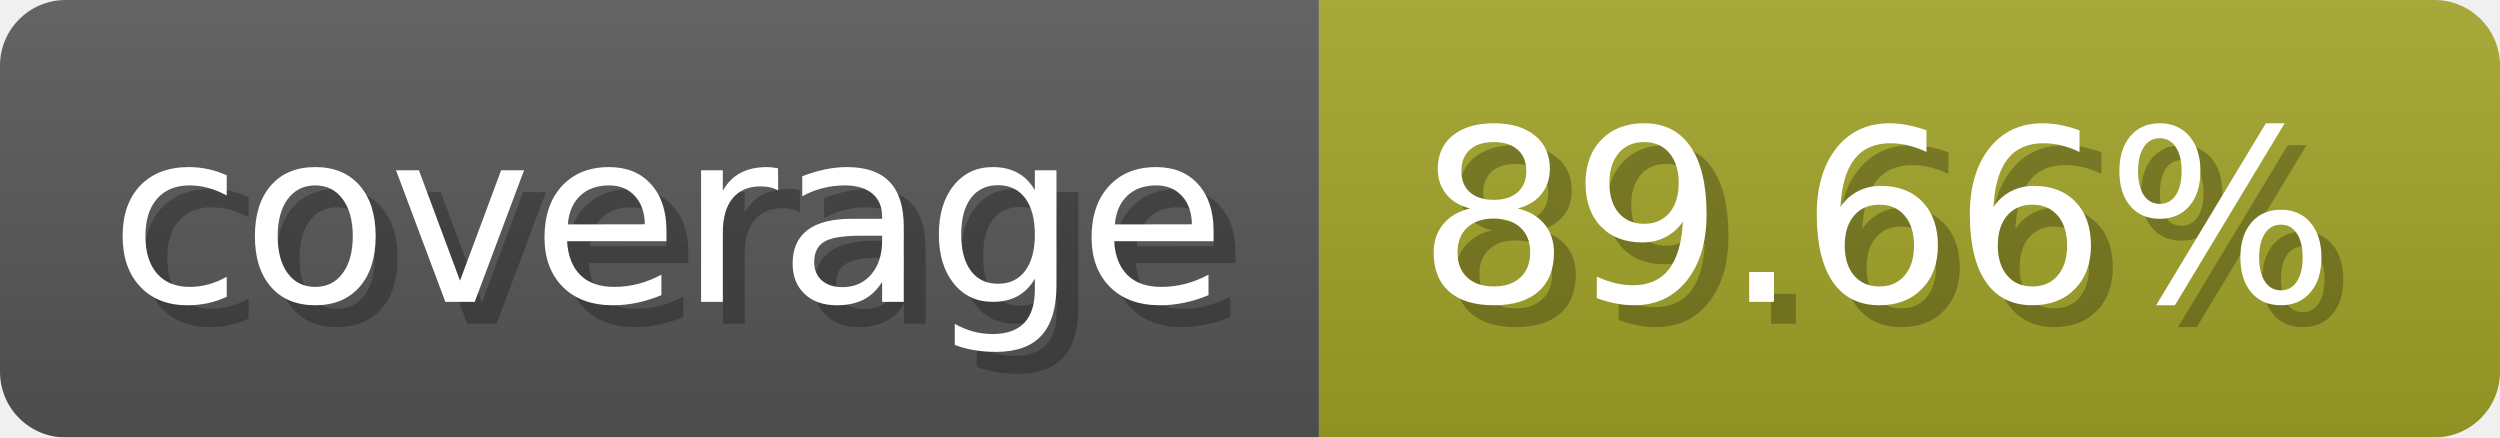
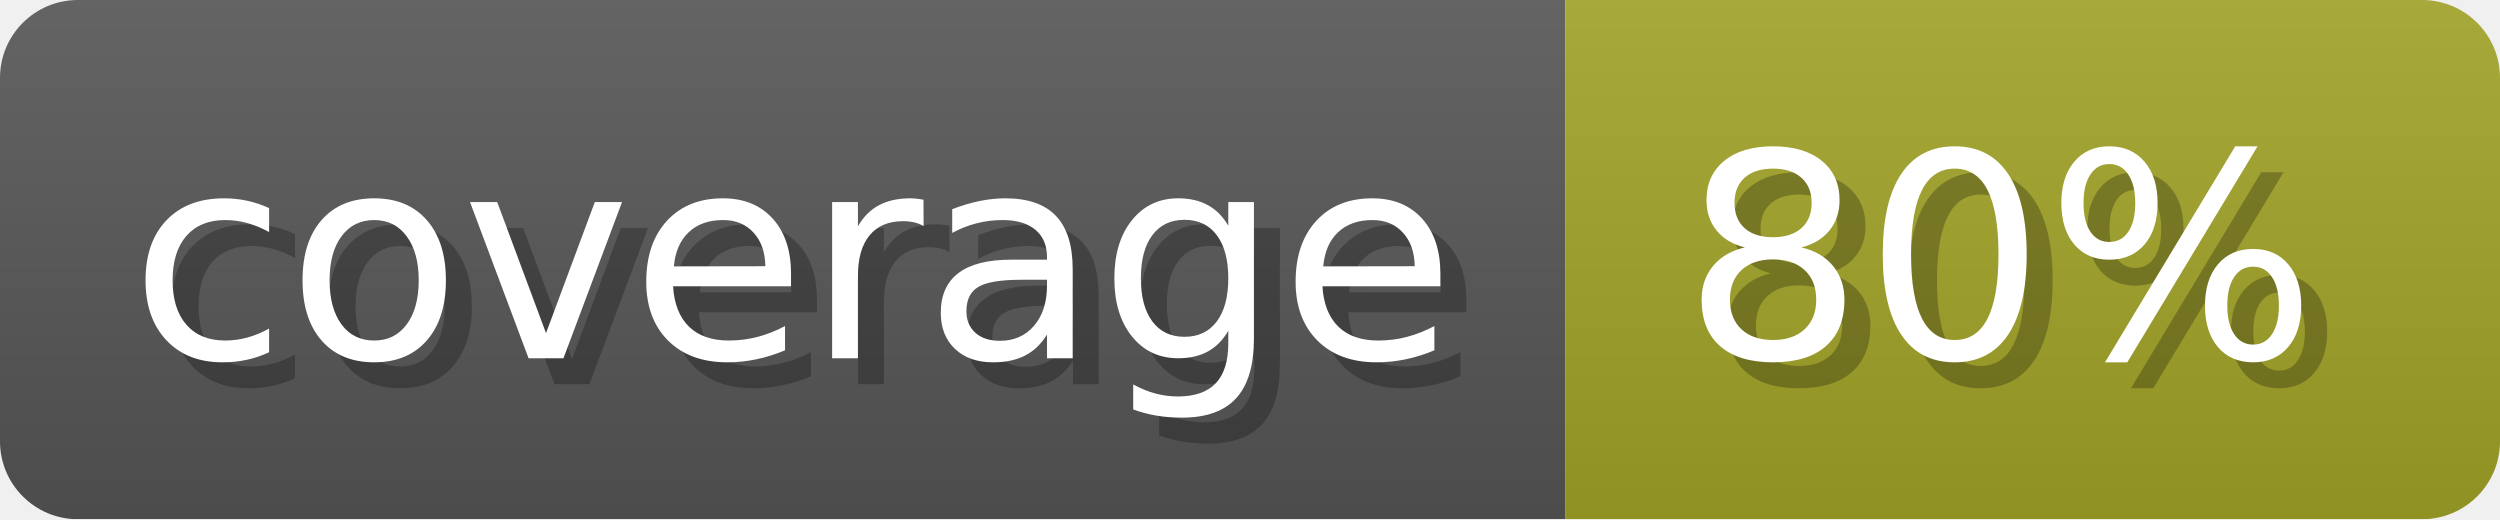
- <svg xmlns="http://www.w3.org/2000/svg" width="114.3" height="20" viewBox="0 0 1143 200" role="img" aria-label="coverage: 89.66%">
-   <linearGradient id="vmXnu" x2="0" y2="100%">
+ <svg xmlns="http://www.w3.org/2000/svg" width="96.3" height="20" viewBox="0 0 963 200" role="img" aria-label="coverage: 80%">
+   <linearGradient id="EpAqi" x2="0" y2="100%">
    <stop offset="0" stop-opacity=".1" stop-color="#EEE" />
    <stop offset="1" stop-opacity=".1" />
  </linearGradient>
-   <mask id="tomGz">
-     <rect width="1143" height="200" rx="30" fill="#FFF" />
+   <mask id="Xopzz">
+     <rect width="963" height="200" rx="30" fill="#FFF" />
  </mask>
-   <g mask="url(#tomGz)">
+   <g mask="url(#Xopzz)">
    <rect width="603" height="200" fill="#555" />
-     <rect width="540" height="200" fill="#a0a127" x="603" />
-     <rect width="1143" height="200" fill="url(#vmXnu)" />
+     <rect width="360" height="200" fill="#a0a127" x="603" />
+     <rect width="963" height="200" fill="url(#EpAqi)" />
  </g>
  <g aria-hidden="true" fill="#fff" text-anchor="start" font-family="Verdana,DejaVu Sans,sans-serif" font-size="110">
    <text x="60" y="148" textLength="503" fill="#000" opacity="0.25">coverage</text>
    <text x="50" y="138" textLength="503">coverage</text>
-     <text x="658" y="148" textLength="440" fill="#000" opacity="0.25">89.66%</text>
-     <text x="648" y="138" textLength="440">89.66%</text>
+     <text x="658" y="148" textLength="260" fill="#000" opacity="0.25">80%</text>
+     <text x="648" y="138" textLength="260">80%</text>
  </g>
</svg>
